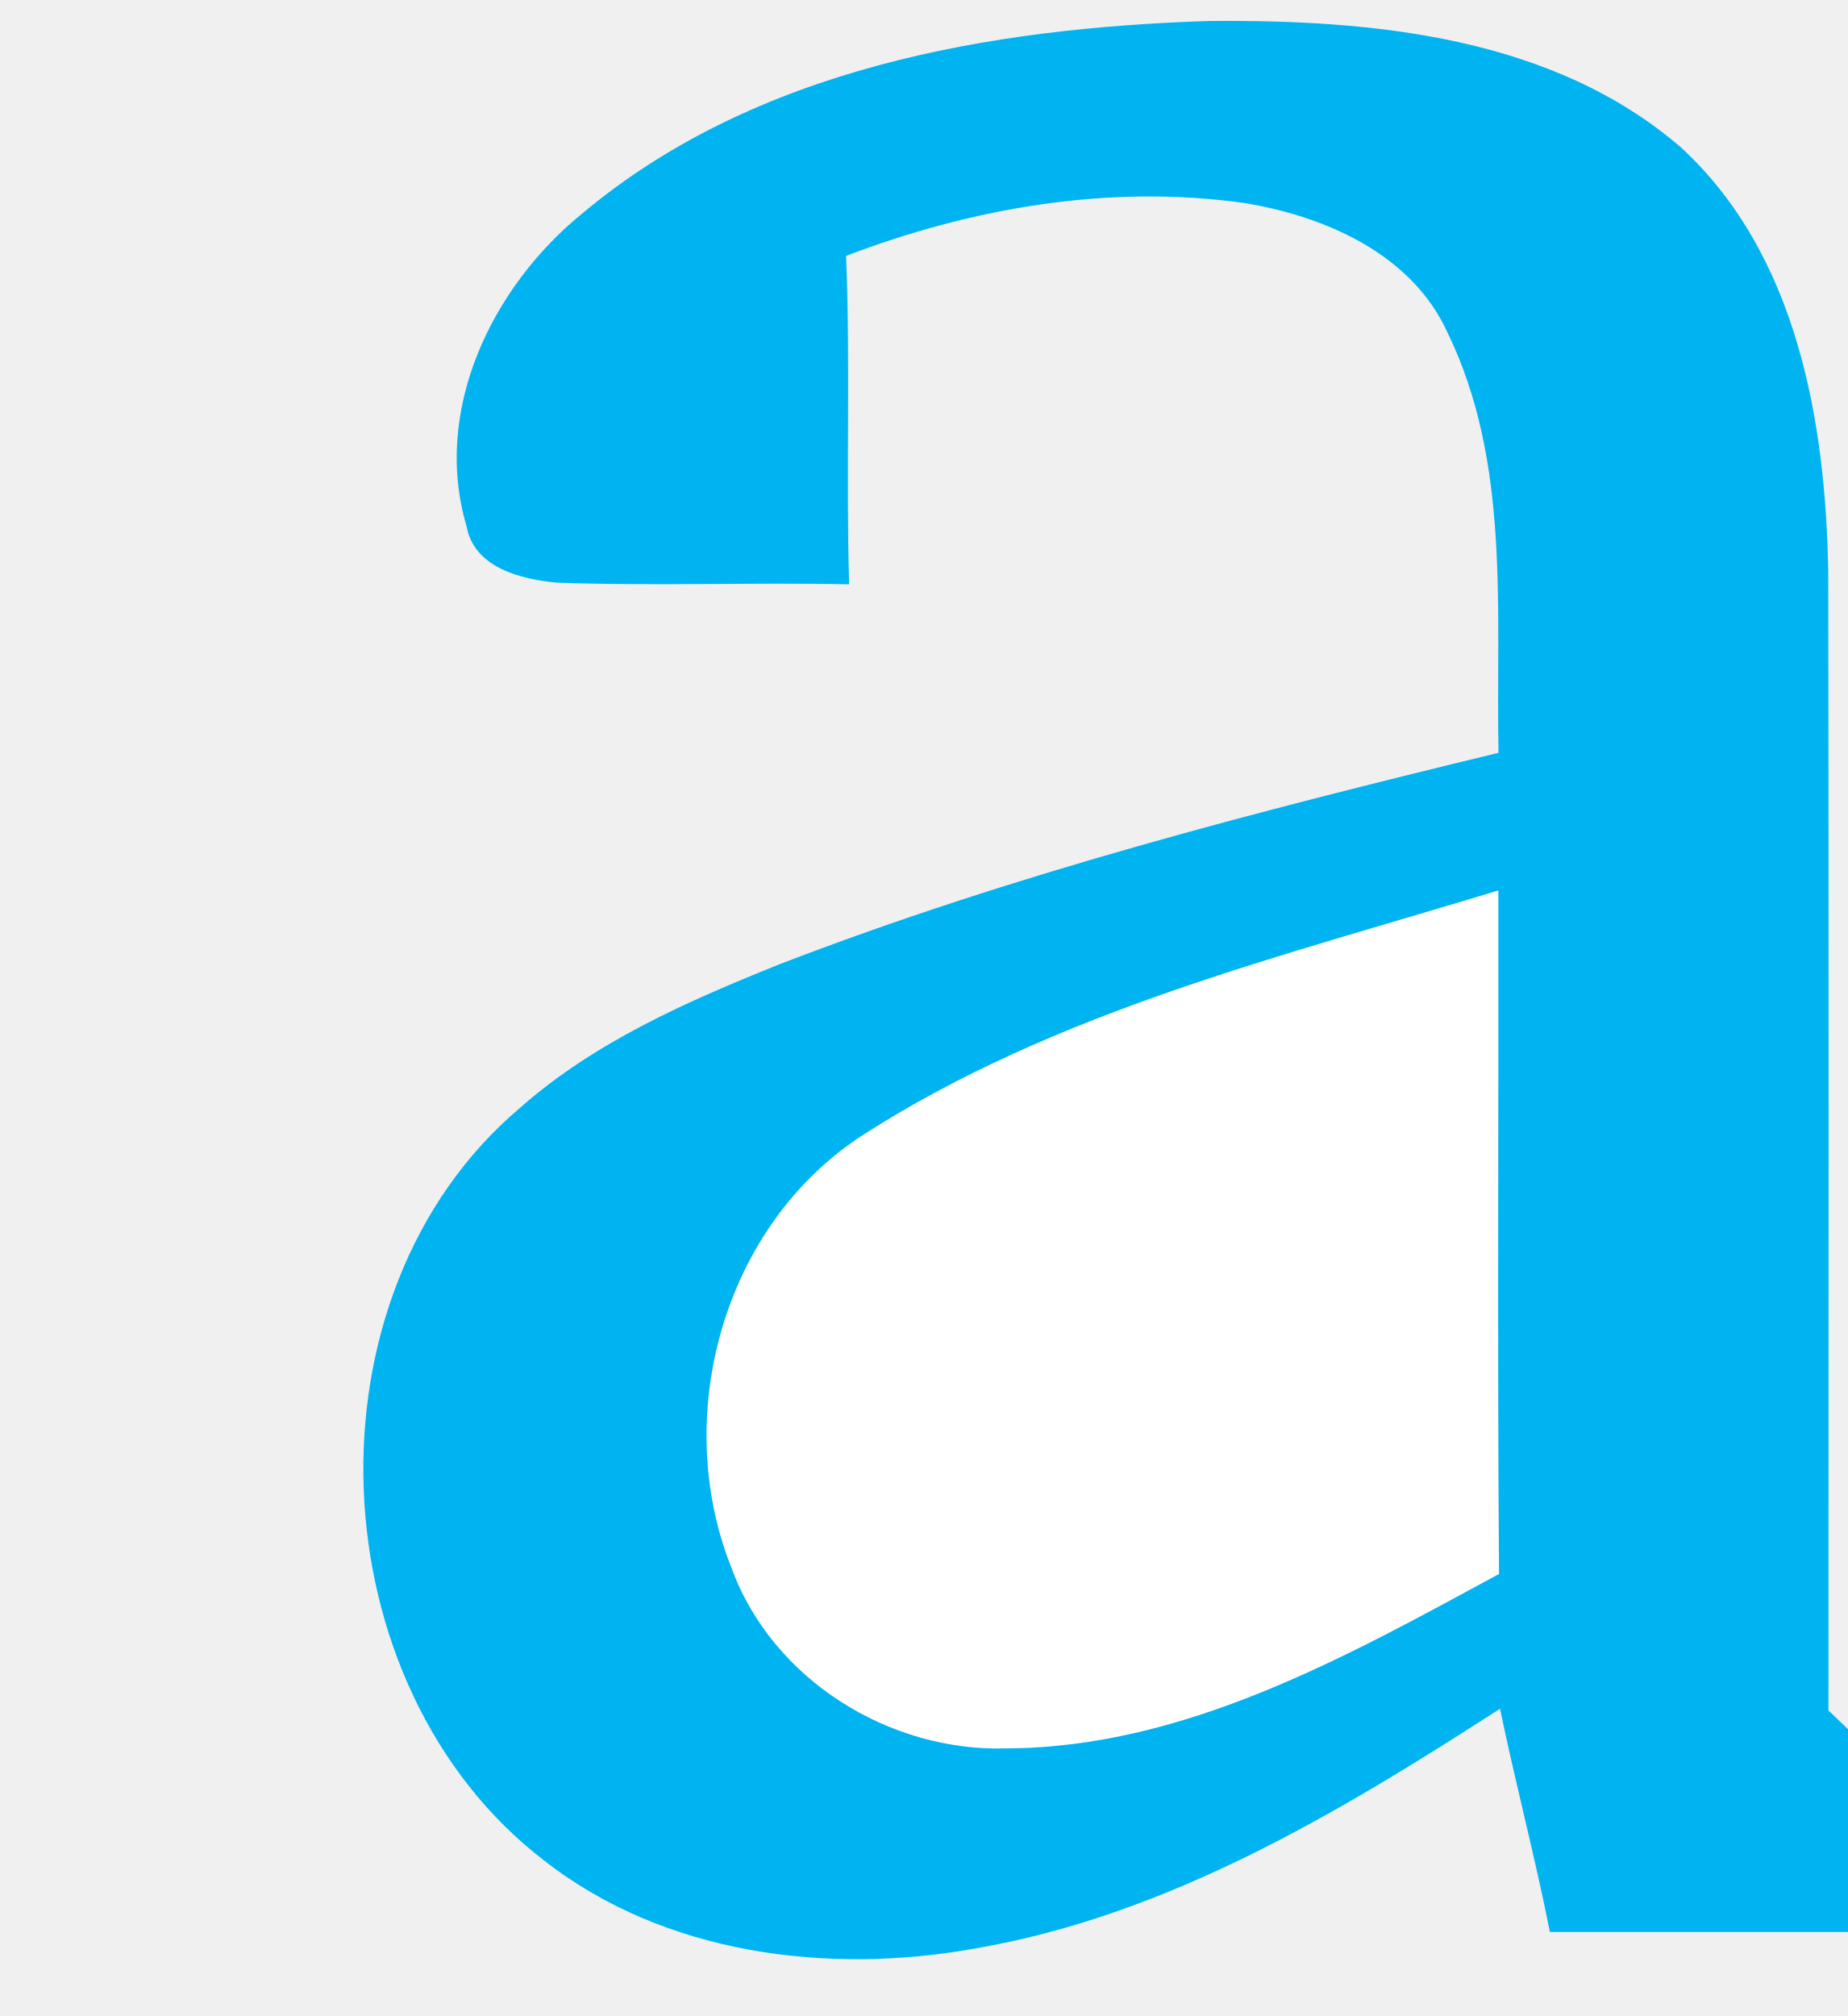
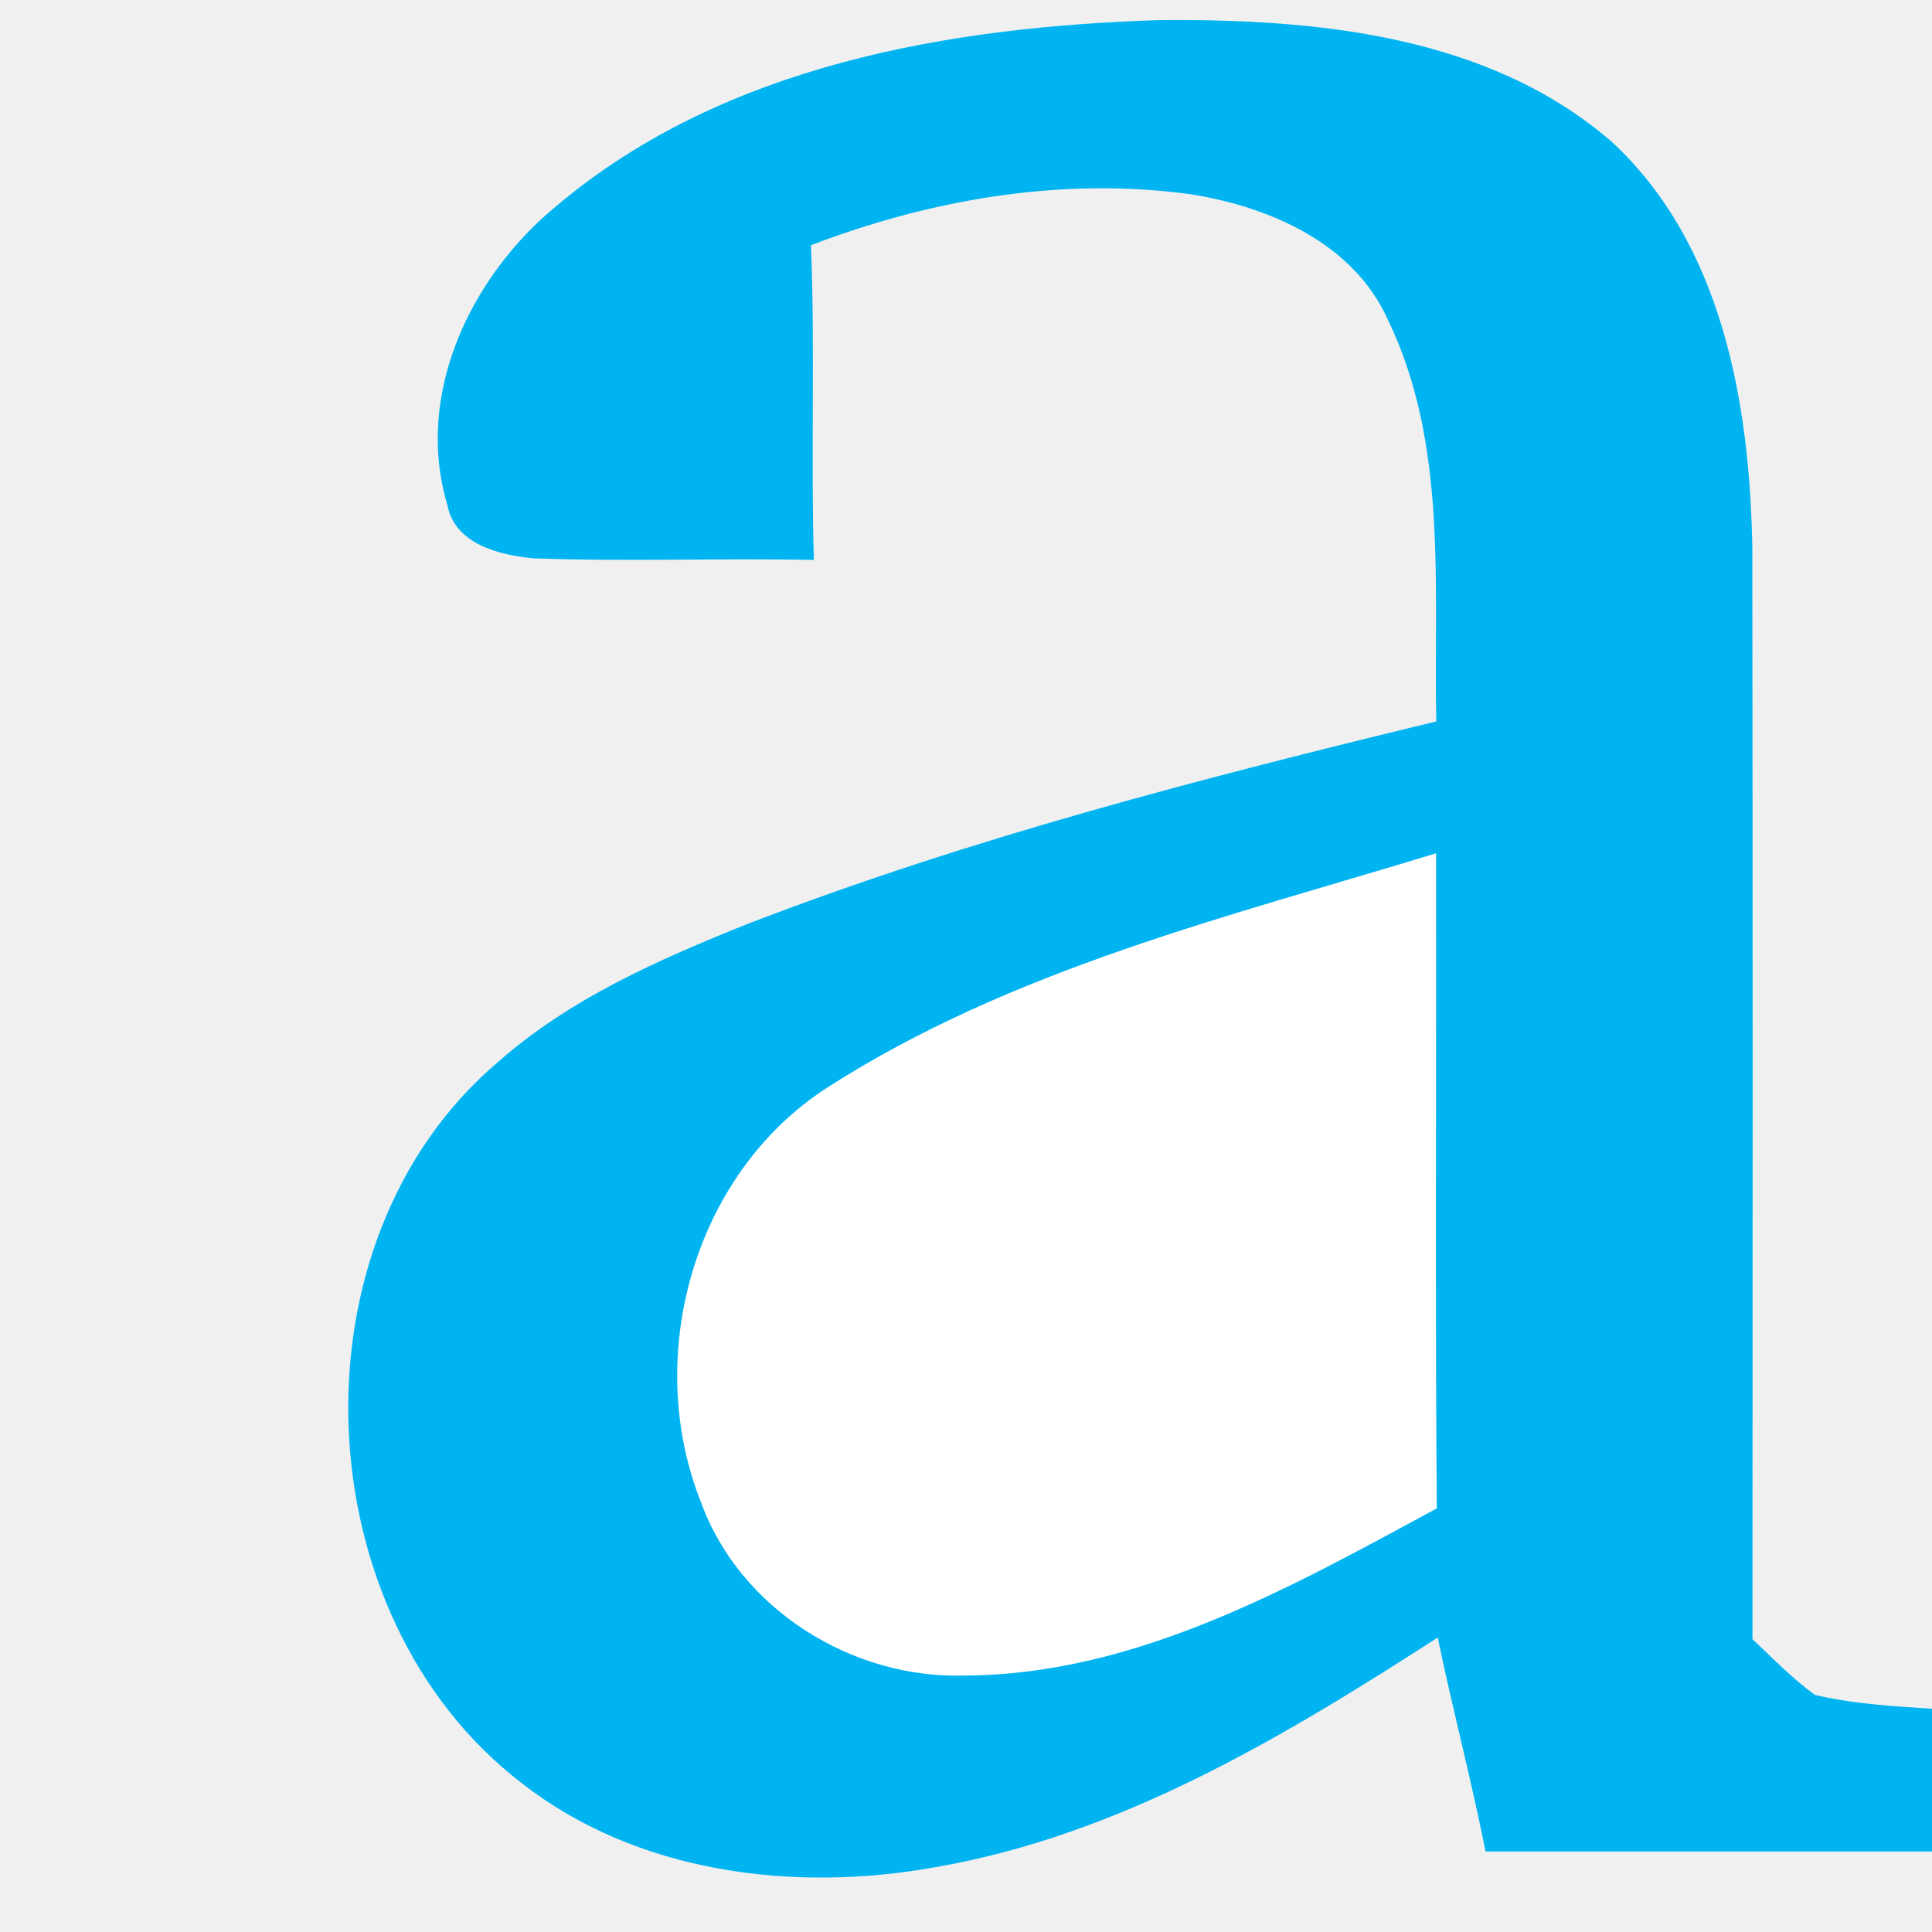
- <svg xmlns="http://www.w3.org/2000/svg" height="300pt" viewBox="30 70 110 120" version="1.1">
+ <svg xmlns="http://www.w3.org/2000/svg" height="300pt" viewBox="30 70 120 120" version="1.1">
  <path fill="#00b4f1" d=" M 64.66 82.71 C 74.97 74.06 88.90 71.67 101.96 71.25 C 111.70 71.16 122.43 72.16 130.10 78.80 C 136.99 85.17 138.68 95.06 138.84 104.03 C 138.87 126.62 138.86 149.22 138.85 171.81 C 140.11 173.00 141.32 174.26 142.74 175.28 C 146.74 176.21 150.92 175.98 154.98 176.60 C 154.97 179.40 154.97 182.20 154.97 185.00 C 144.07 185.00 133.17 185.00 122.27 185.00 C 121.39 180.55 120.22 176.16 119.30 171.71 C 109.67 177.92 99.52 184.01 88.06 185.98 C 79.30 187.56 69.56 186.35 62.40 180.75 C 48.83 170.35 47.79 147.08 60.96 135.94 C 65.43 132.00 70.95 129.59 76.42 127.39 C 90.31 122.04 104.76 118.31 119.21 114.81 C 119.04 106.44 119.96 97.58 116.18 89.81 C 114.05 85.11 108.88 82.87 104.06 82.08 C 96.04 80.96 87.89 82.36 80.37 85.23 C 80.63 91.74 80.36 98.26 80.55 104.78 C 74.75 104.66 68.94 104.89 63.14 104.68 C 61.02 104.48 58.23 103.80 57.78 101.34 C 55.72 94.43 59.29 87.07 64.66 82.71 Z" />
  <path fill="#fff" d=" M 81.37 137.56 C 92.84 130.19 106.30 126.94 119.20 123.00 C 119.22 136.56 119.14 150.13 119.24 163.69 C 110.15 168.61 100.55 174.02 89.94 174.07 C 82.96 174.30 75.99 169.98 73.56 163.36 C 69.92 154.29 73.06 142.93 81.37 137.56 Z" />
</svg>
